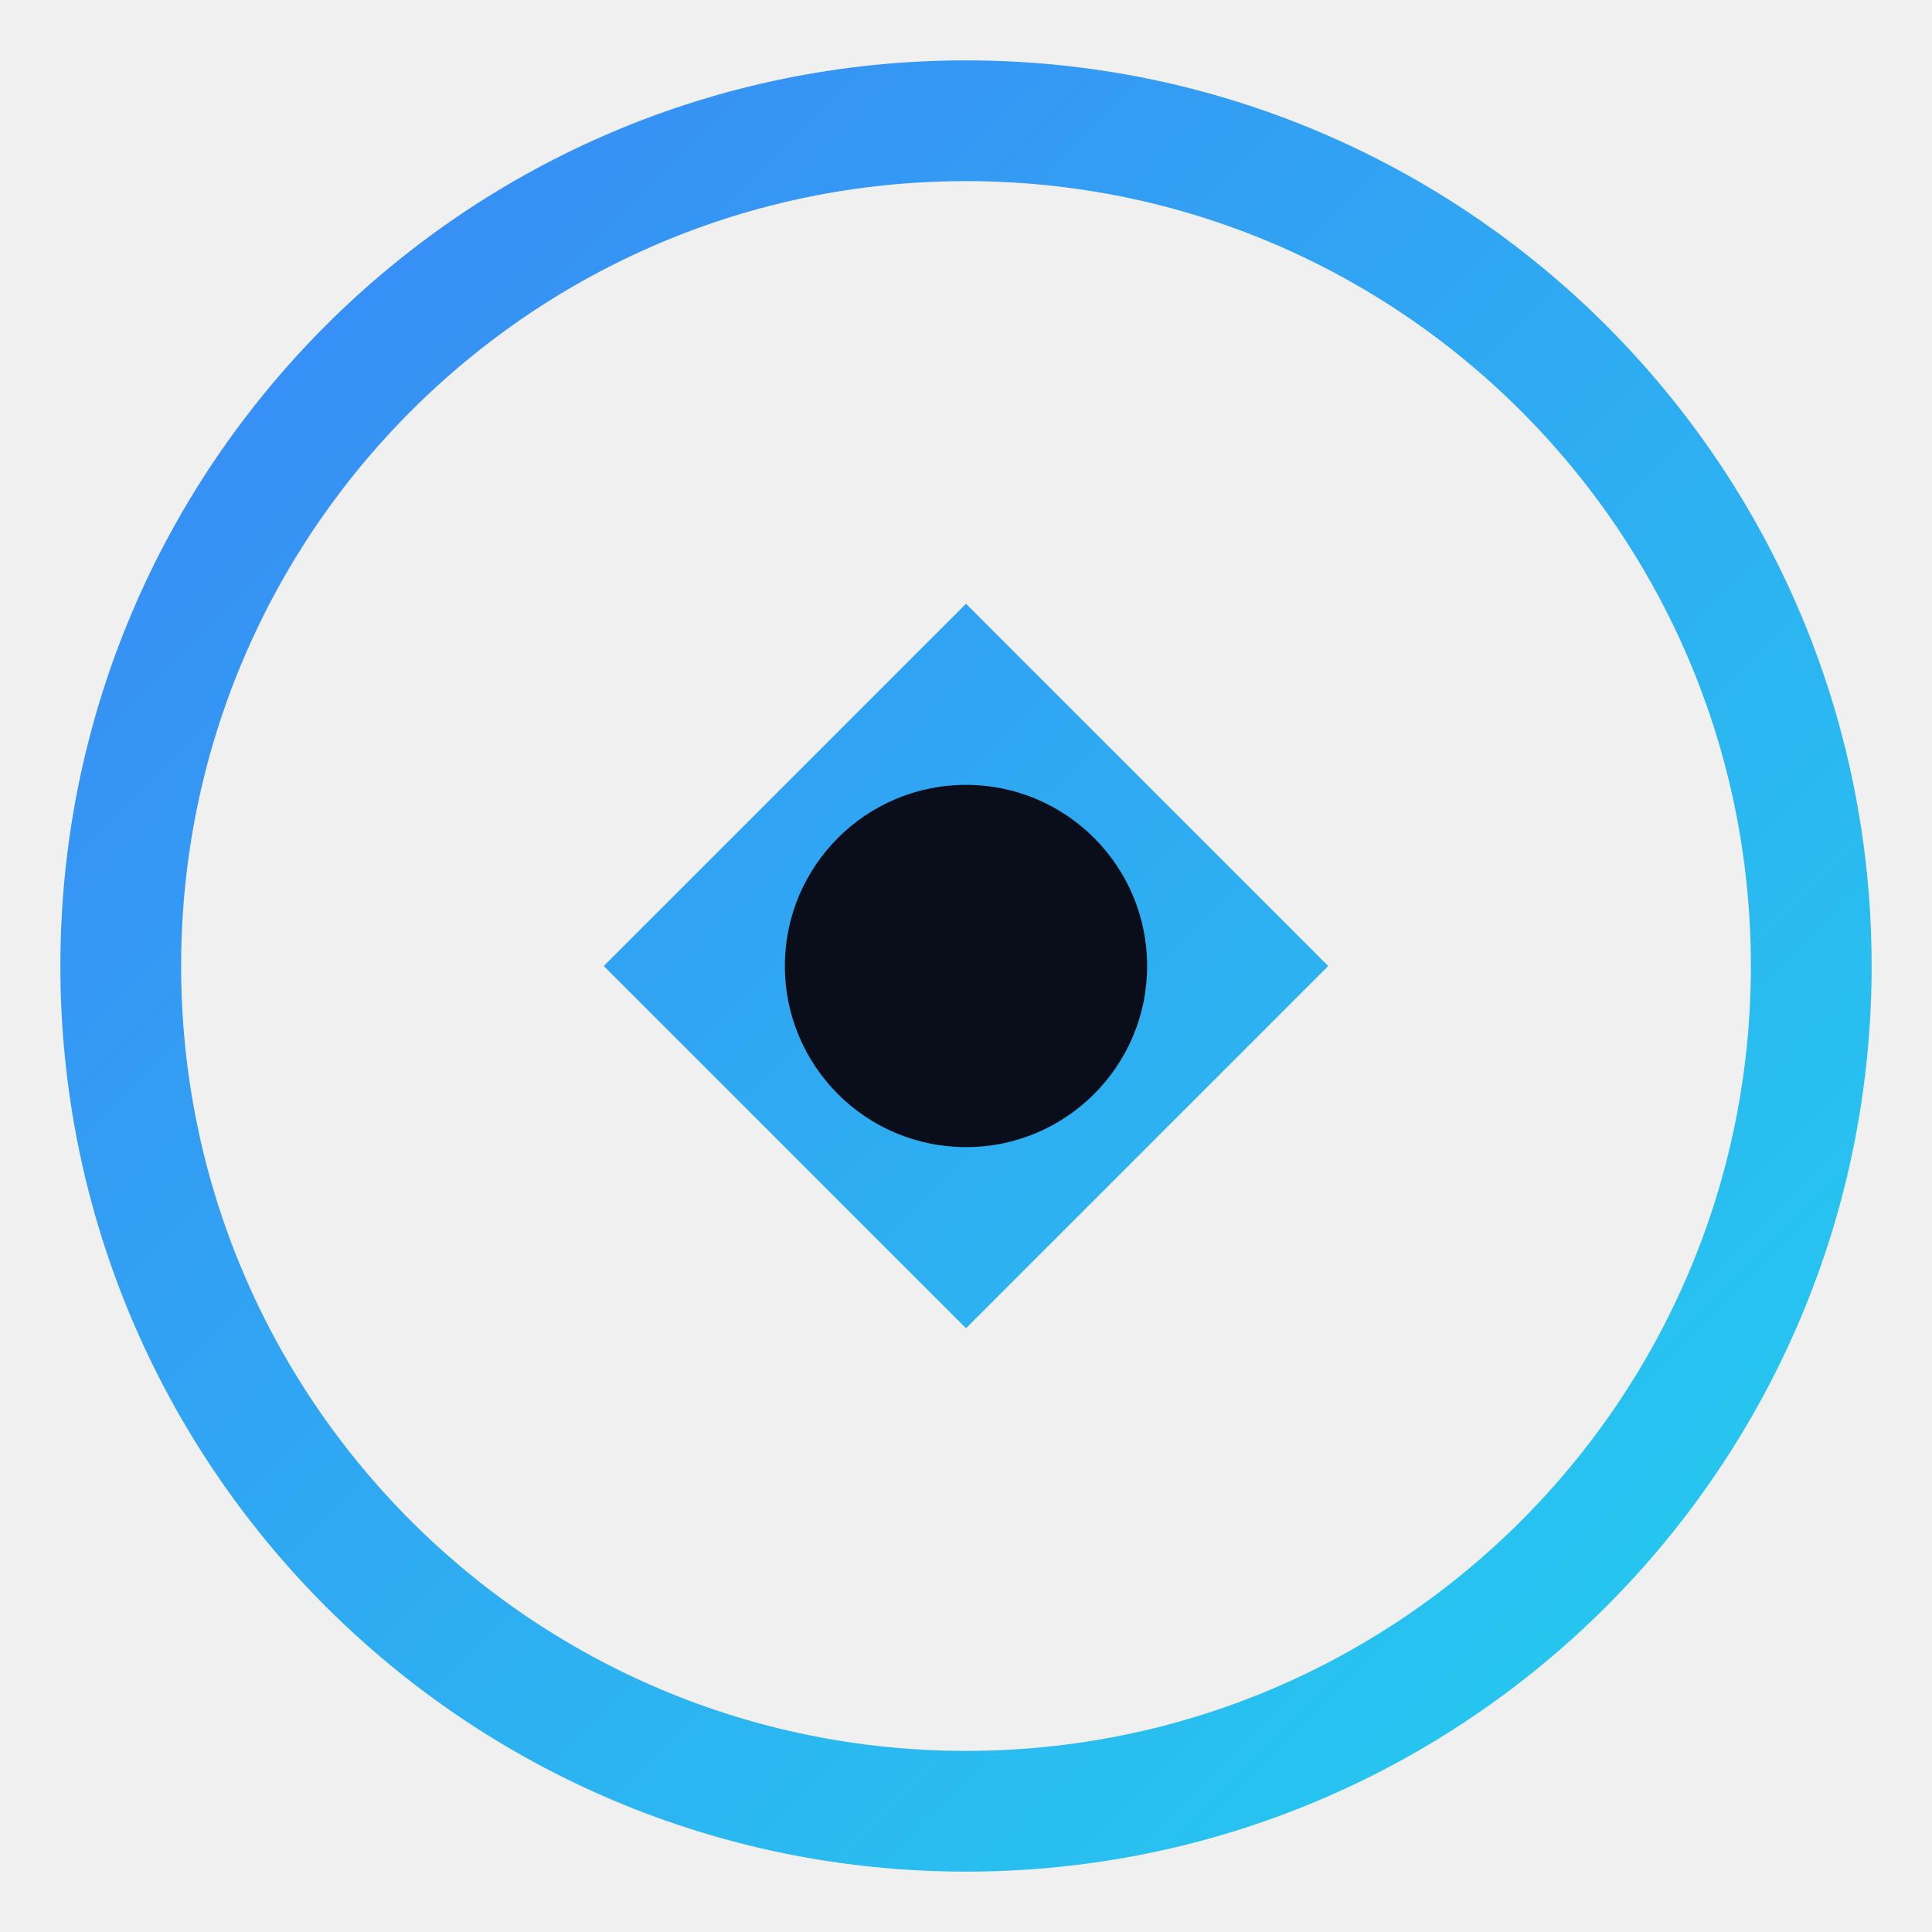
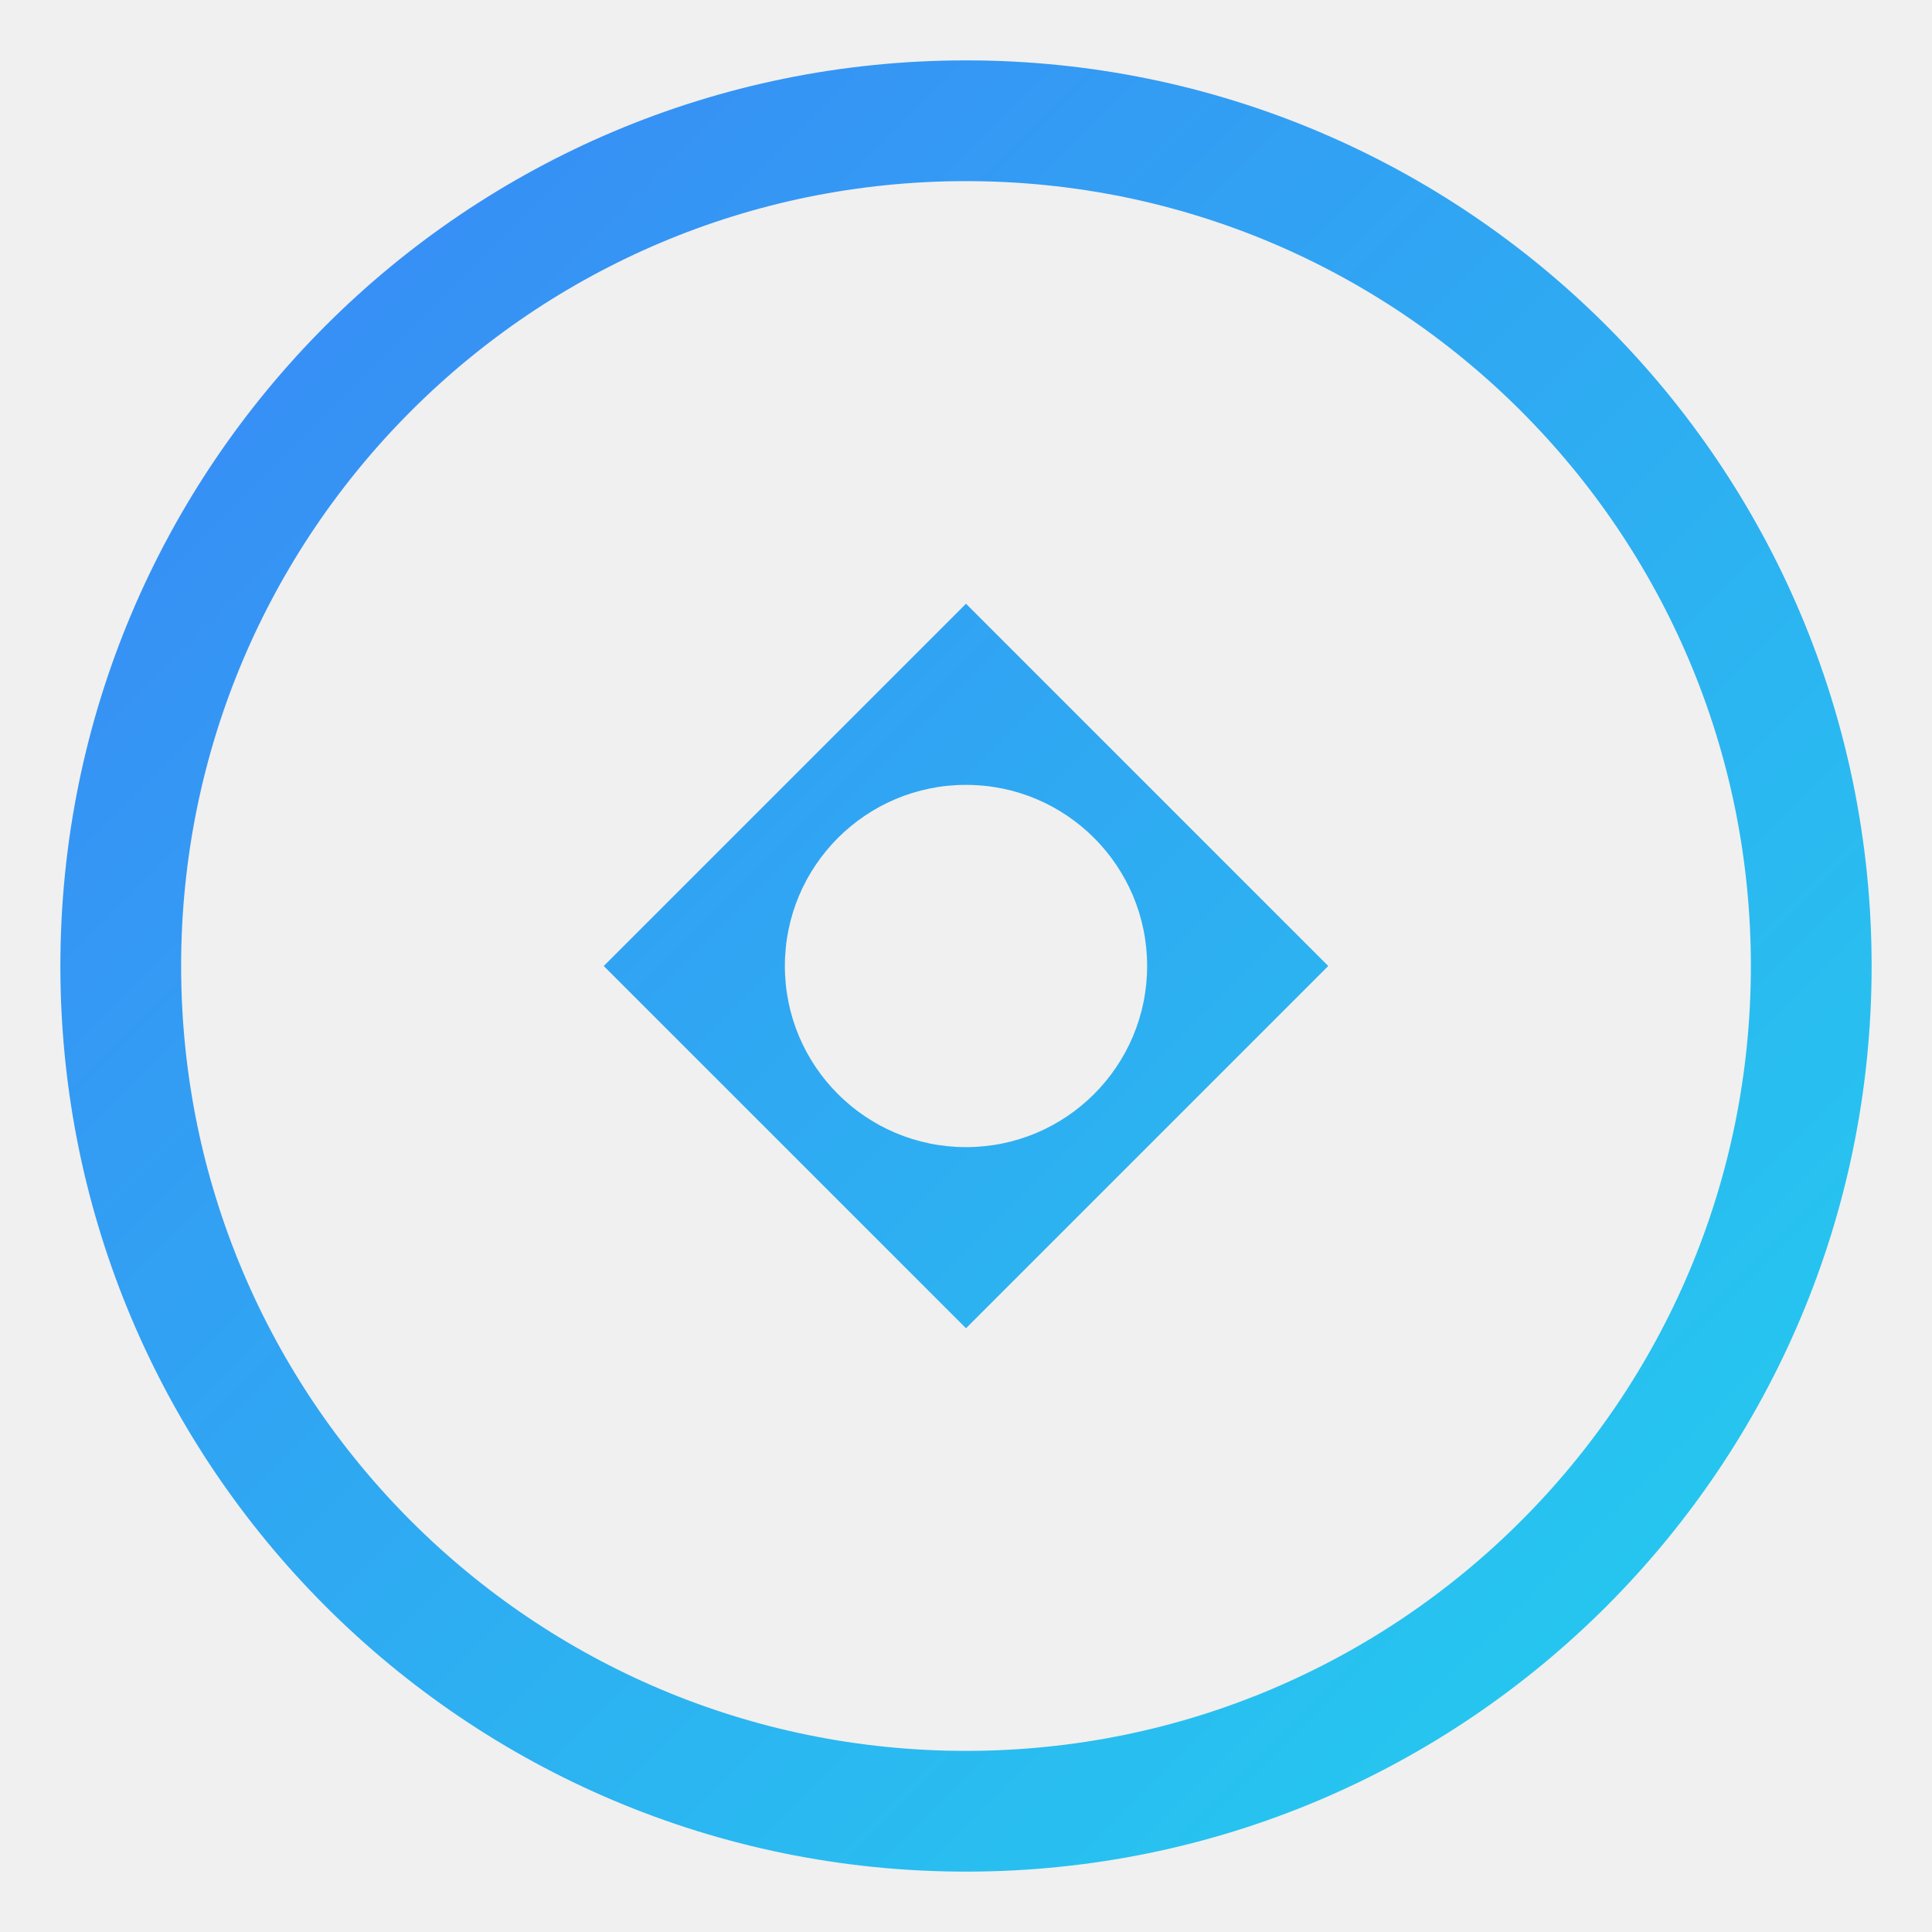
<svg xmlns="http://www.w3.org/2000/svg" viewBox="0 0 32 32" fill="none" role="img" aria-label="Zhongkui logo">
  <defs>
    <linearGradient id="logoGrad" x1="0" y1="0" x2="32" y2="32" gradientUnits="userSpaceOnUse">
      <stop offset="0%" stop-color="#3b82f6" />
      <stop offset="100%" stop-color="#22d3ee" />
    </linearGradient>
+     <mask id="holeGrad">
+       <rect width="32" height="32" fill="white" />
+       <circle cx="16" cy="16" r="3" fill="black" />
+     </mask>
  </defs>
  <circle cx="16" cy="16" r="14" stroke="url(#logoGrad)" stroke-width="2" />
-   <path d="M10 16 L16 10 L22 16 L16 22 Z" fill="url(#logoGrad)" />
-   <circle cx="16" cy="16" r="3" fill="#0a0e1a" />
+   <path d="M10 16 L16 10 L22 16 L16 22 Z" fill="url(#logoGrad)" mask="url(#holeGrad)" />
</svg>
